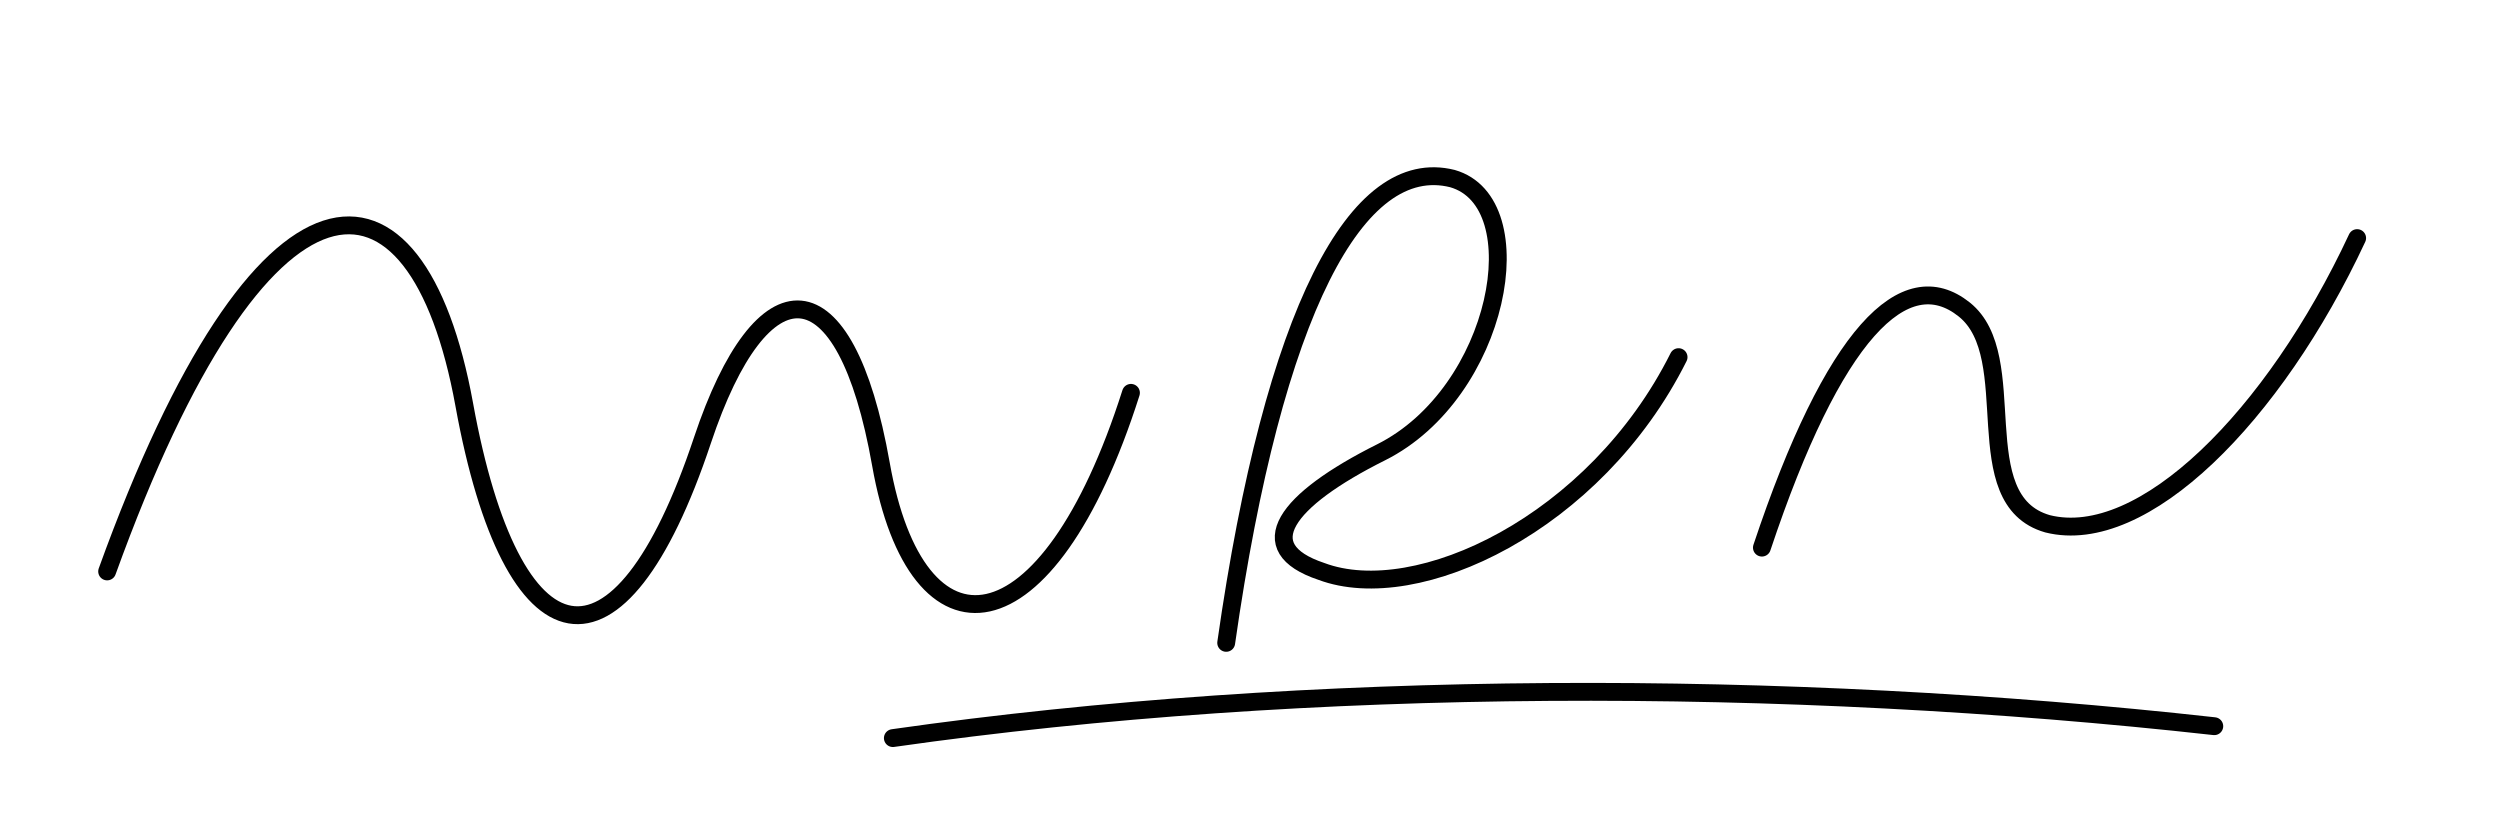
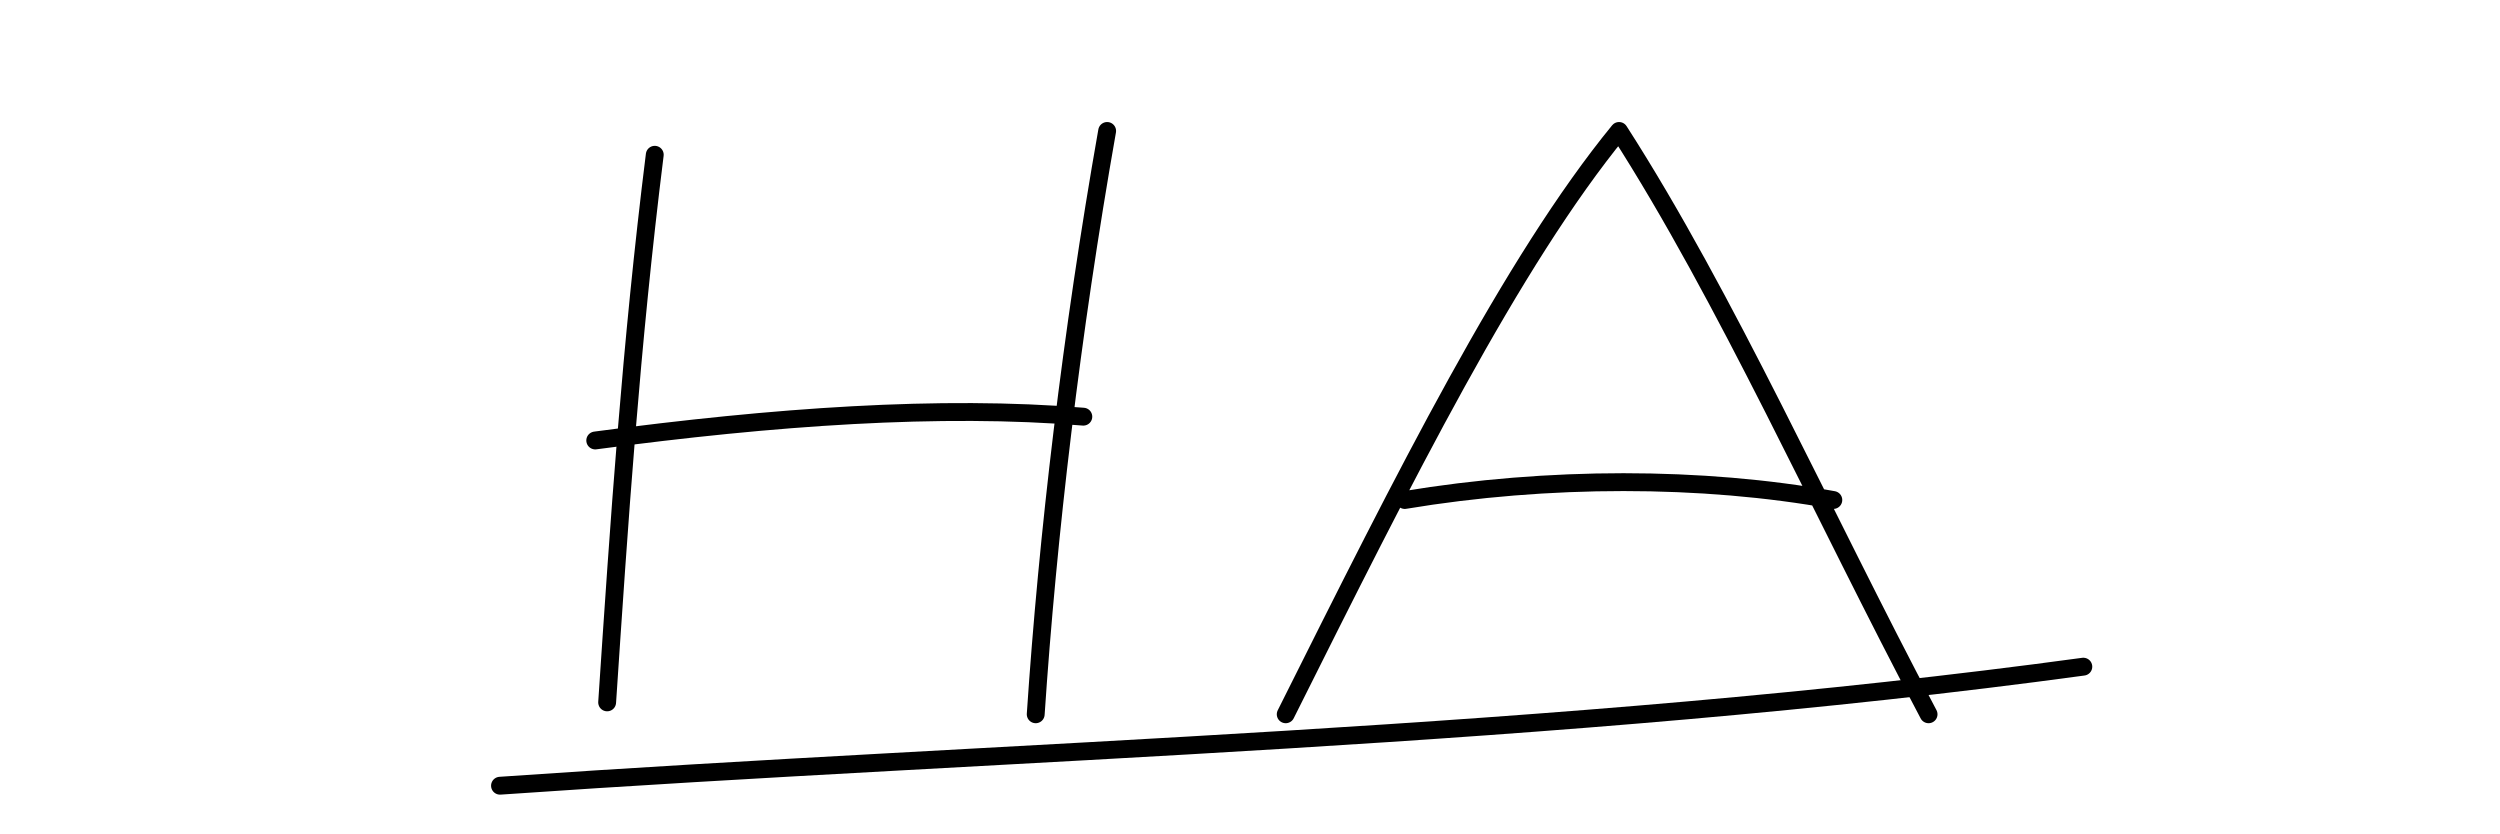
<svg xmlns="http://www.w3.org/2000/svg" viewBox="0 0 420 140" width="420" height="140" fill="none" stroke="currentColor" stroke-width="3" stroke-linecap="round" stroke-linejoin="round">
-   <path d="M18 96 C 44 24, 70 24, 78 68 C 86 112, 104 116, 118 74 C 128 44, 142 44, 148 78 C 154 112, 176 110, 190 66" />
-   <path d="M206 108 C 214 52, 228 26, 244 30 C 258 34, 252 66, 232 76 C 216 84, 210 92, 222 96 C 238 102, 268 88, 282 60" />
-   <path d="M296 92 C 308 56, 320 44, 330 52 C 340 60, 330 84, 344 88 C 360 92, 382 70, 396 40" />
-   <path d="M150 124 C 220 114, 300 114, 372 122" />
+   <path d="M110 26 C 106 58, 104 88, 102 118" />
+   <path d="M100 74 C 130 70, 158 68, 182 70 M 186 22 C 180 56, 176 90, 174 120" />
+   <path d="M216 120 C 236 80, 254 44, 272 22 C 290 50, 306 86, 324 120 M 236 84 C 260 80, 286 80, 308 84" />
+   <path d="M84 132 C 170 126, 262 124, 350 112" />
</svg>
